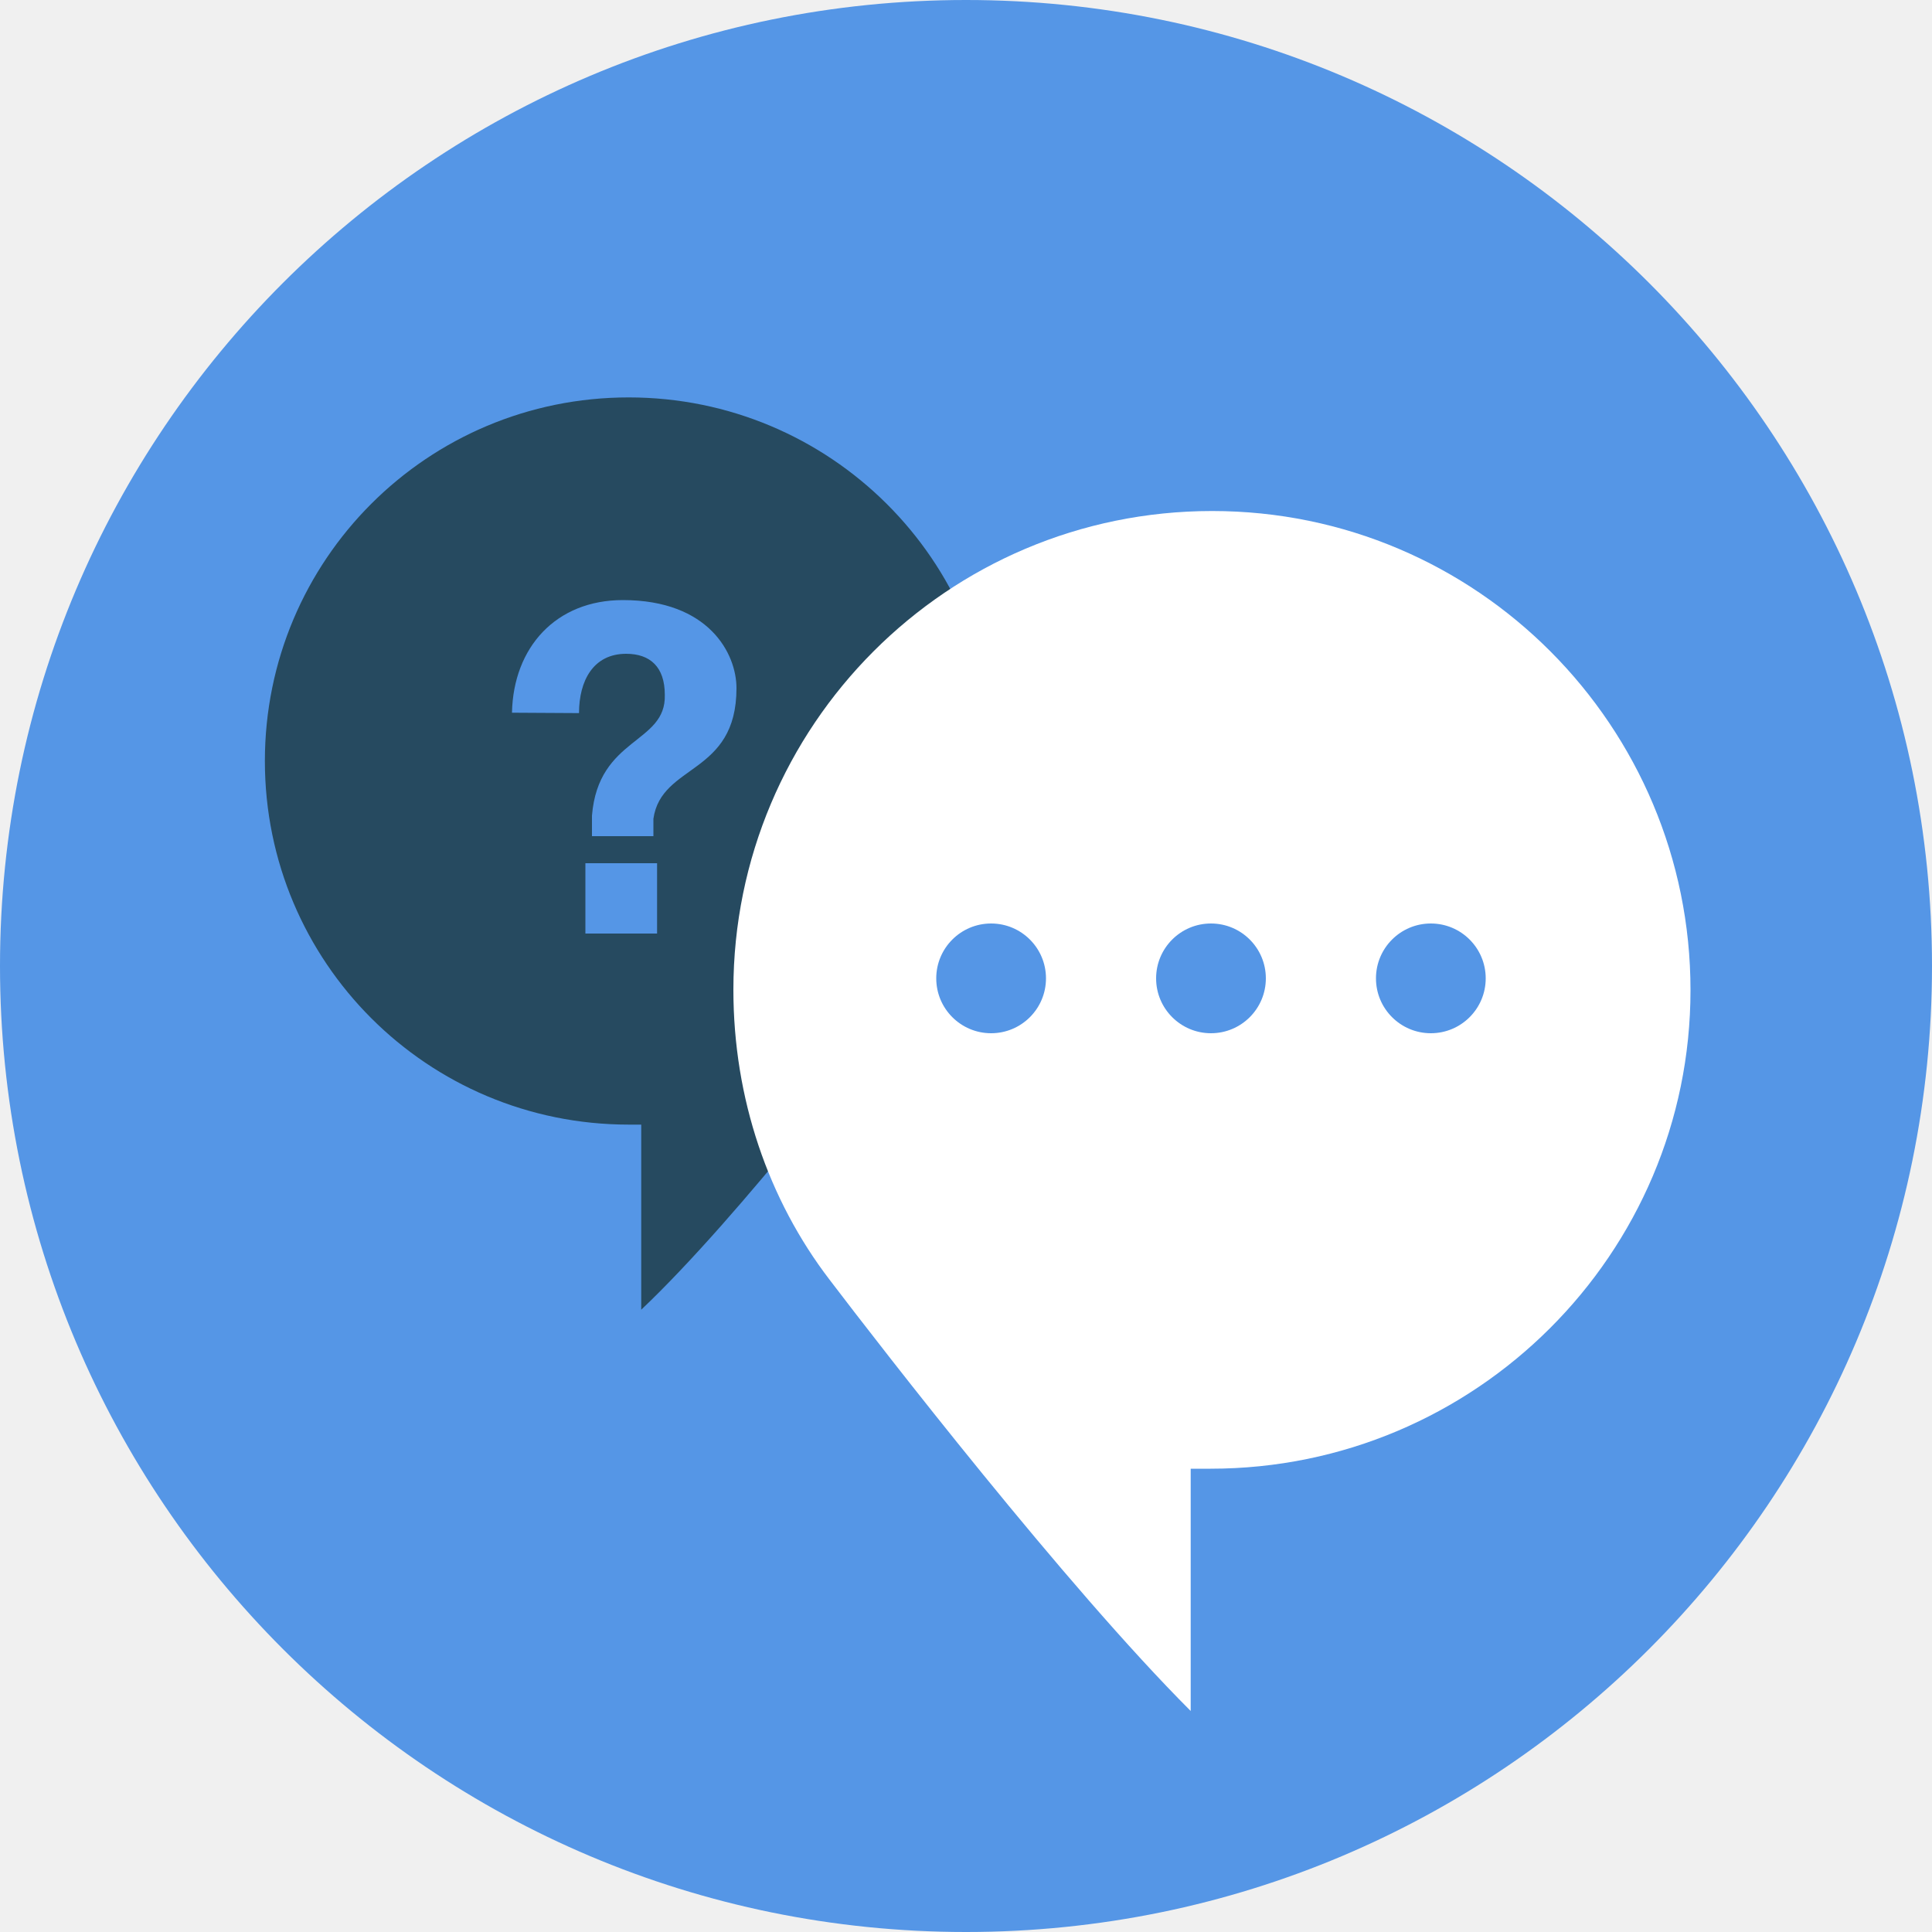
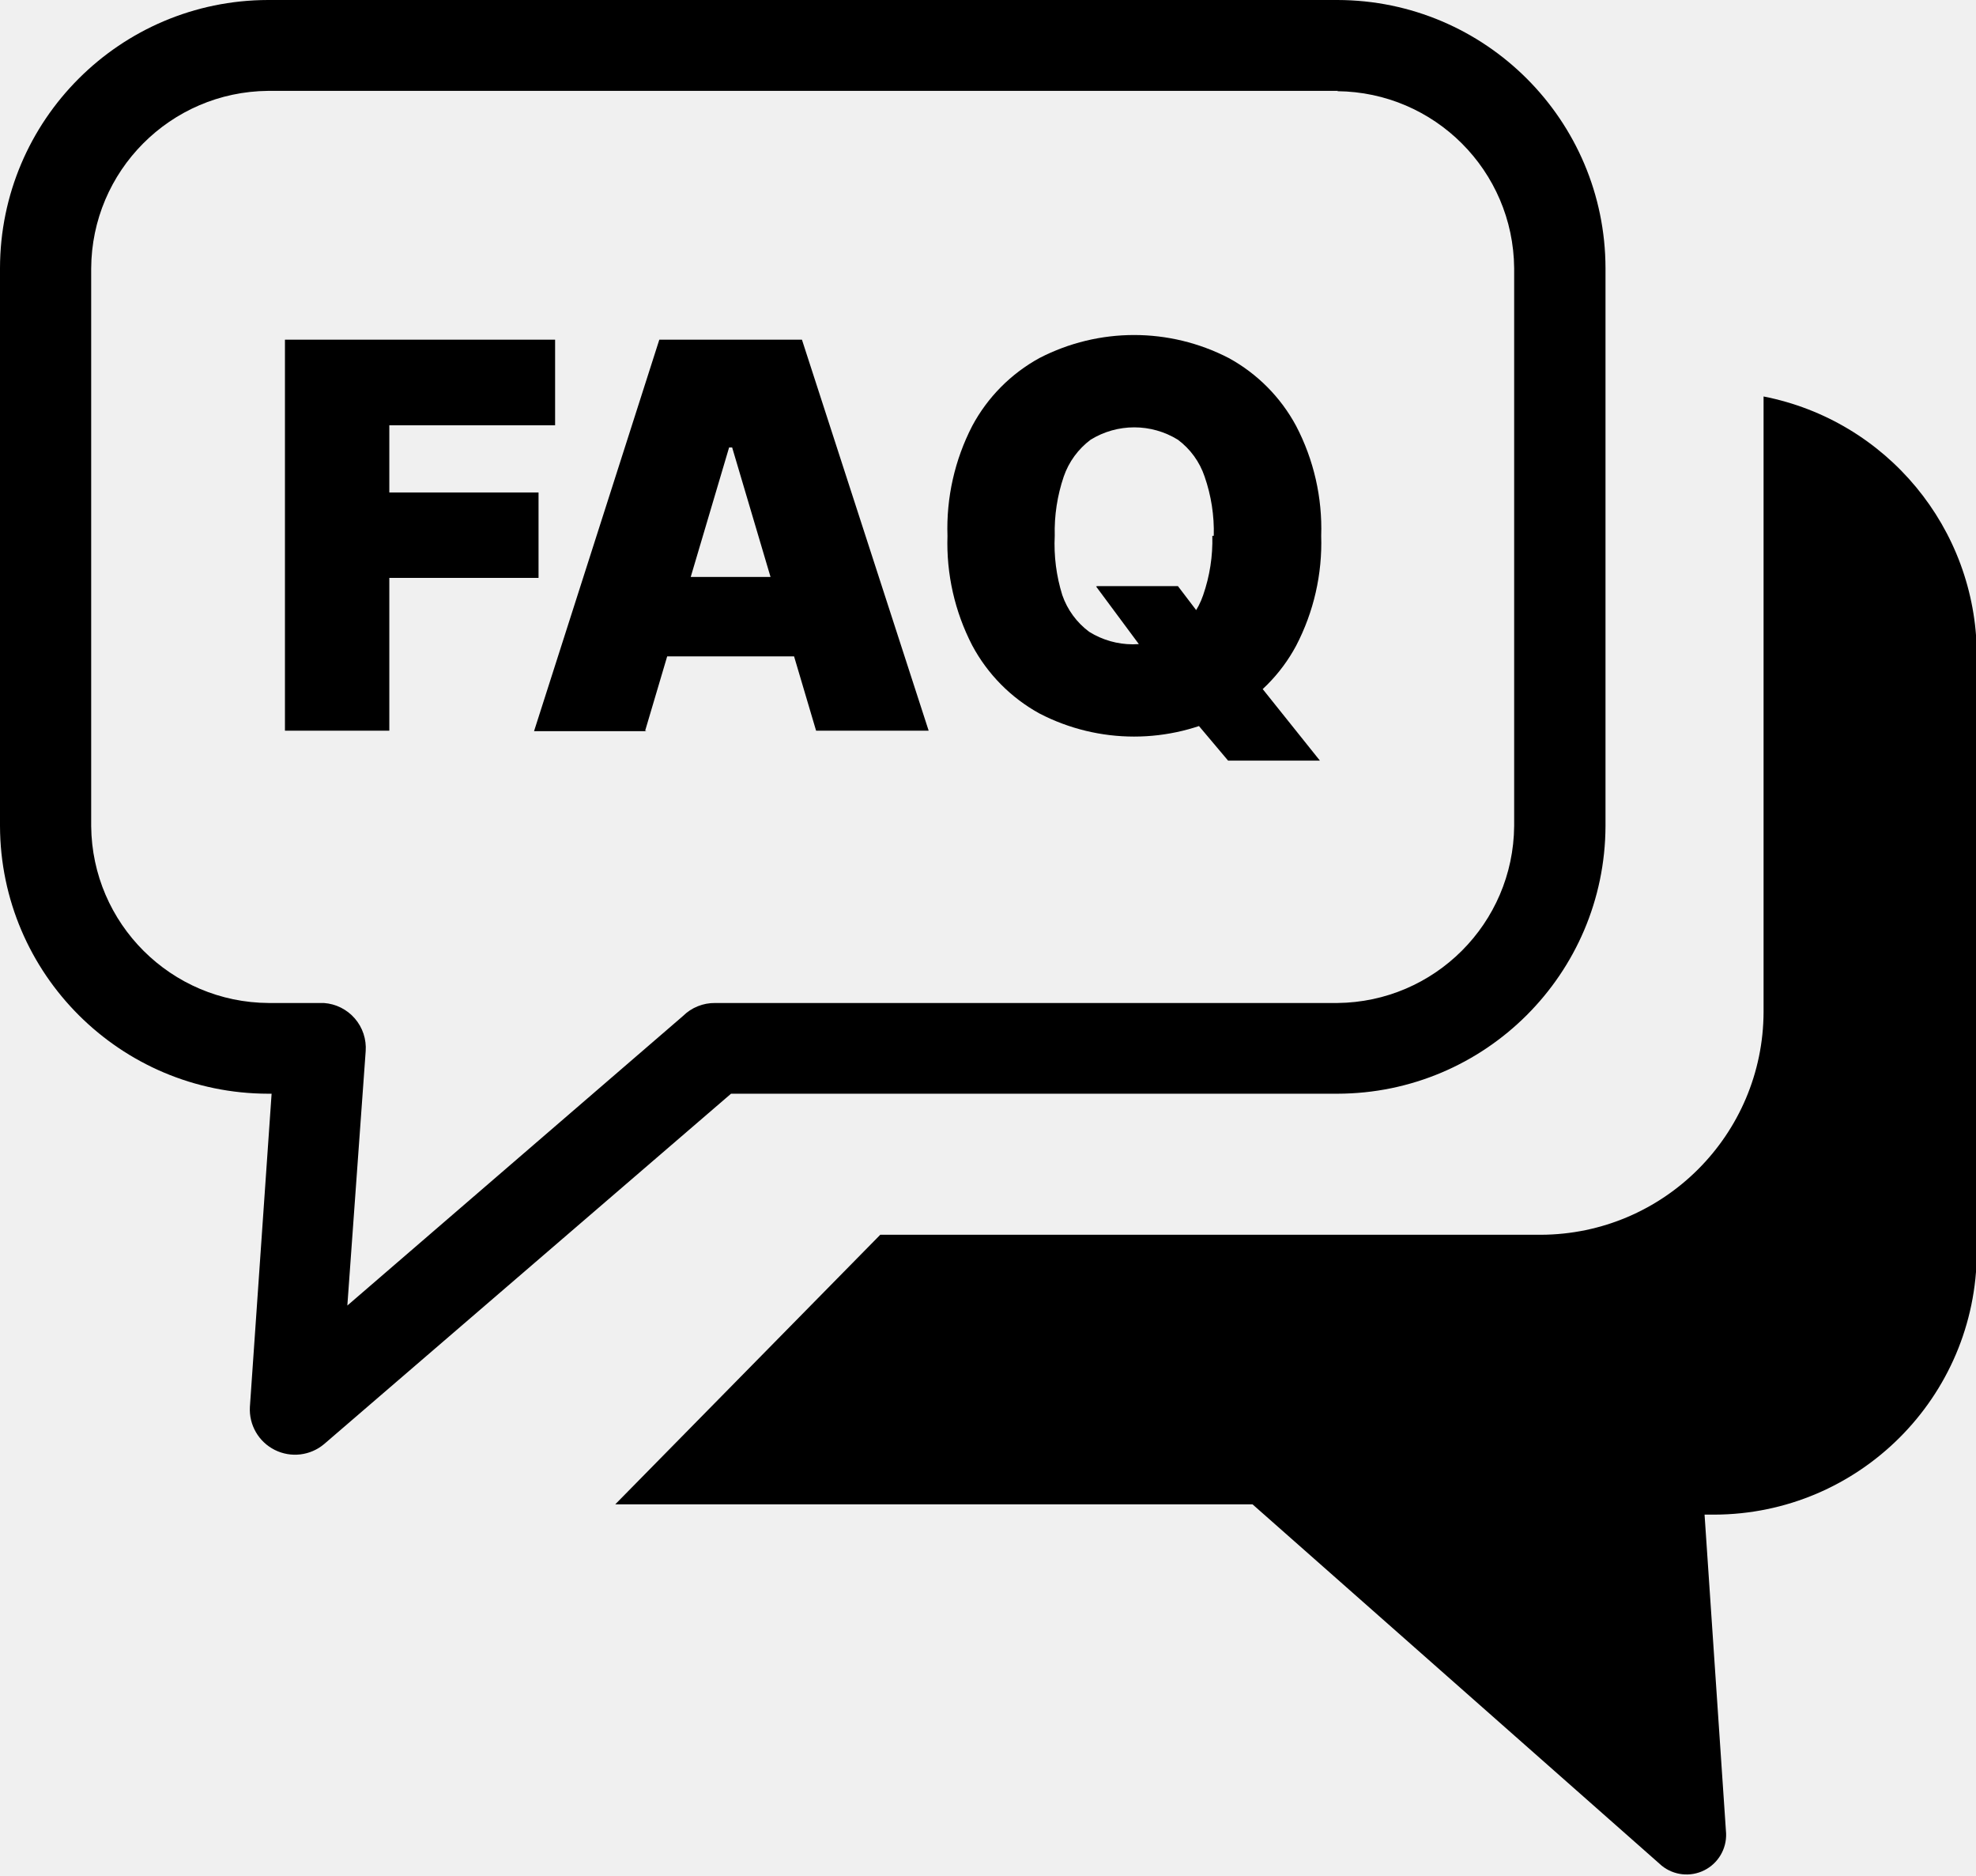
- <svg xmlns="http://www.w3.org/2000/svg" id="Layer_1" width="1000" height="1000" viewBox="204 -140 1000 1000">
-   <style>.st0{fill:#5596E6;} .st1{fill:#264A60;} .st2{enable-background:new ;} .st3{fill:#FFFFFF;}</style>
-   <circle class="st0" cx="704" cy="360" r="500" />
-   <path class="st1" d="M718.3 253.9c0 42.7-14.9 82.8-38.8 114.5-20.7 26.5-91.8 120.4-143.6 169.5v-95.8h-6.4c-104.3 0-188.4-84.1-188.4-188.2S425.2 65.7 529.4 65.7s188.9 84.1 188.9 188.2z" />
-   <path class="st2 st0" d="M469 228.9c.7-33.8 22.7-58.3 57.4-58.3 44.4 0 58.8 27.6 58.8 45.6 0 45.1-38.9 38.9-43 67.6v9h-31.8v-10.6c3.3-40.9 38.5-37.1 37.7-62.6 0-14.4-7.6-21.2-20-21.2-17 0-24.4 13.9-24.4 30.7l-34.7-.2zm38 77.9h37.1v36.4H507v-36.4z" />
-   <path class="st3" d="M583.6 372.3c0 56.3 18.1 108.7 49.8 150.1 27.1 35.6 122.2 158.5 186.9 223.2V620.2h10.3c137.1 0 248.4-111.2 248.4-247.7s-110.4-248-247.6-248-247.8 111.3-247.8 247.8z" />
-   <circle class="st0" cx="717" cy="366.4" r="28.4" />
-   <circle class="st0" cx="830.8" cy="366.4" r="28.4" />
-   <circle class="st0" cx="944.6" cy="366.4" r="28.4" />
+ <svg xmlns="http://www.w3.org/2000/svg" id="Layer_1" data-name="Layer 1" viewBox="0 0 122.88 116.6">
+   <path d="M17.72,45.43V21.12h16.8v5.32H24.21v4.18h9.28v5.31H24.21v9.5ZM16.67,0h66.5A16.7,16.7,0,0,1,99.84,16.67V51.36A16.7,16.7,0,0,1,83.17,68H45.46L20.16,89.78a2.81,2.81,0,0,1-4.62-2.31L16.89,68h-.22A16.7,16.7,0,0,1,0,51.36V16.67A16.7,16.7,0,0,1,16.67,0Zm93,24.65a16.42,16.42,0,0,1,13.26,16V77.85a16.37,16.37,0,0,1-16.33,16.32H106L107.34,114h0a2.46,2.46,0,0,1-4,2L77.89,93.53H38.26L54.74,76.77H95.82a13.9,13.9,0,0,0,13.85-13.86V25.75c0-.37,0-.74,0-1.1Zm-26.46-19H16.67a11.1,11.1,0,0,0-11,11.05V51.36a11.1,11.1,0,0,0,11.05,11h3.42a2.8,2.8,0,0,1,2.6,3L21.6,81.17l20.87-18a2.79,2.79,0,0,1,2-.81H83.16a11.1,11.1,0,0,0,11-11V16.67a11.1,11.1,0,0,0-11-11Zm-43,39.81h-7L41,21.12h8.87l7.88,24.31h-7L45.53,27.82h-.19L40.12,45.43Zm-1.31-9.59H52v4.94H38.81V35.84Zm29.35.57h5L75,38.74l3.08,3.55,4,5H76.37l-2.84-3.37-1.92-2.81-3.45-4.65Zm13.91-3.13a13.84,13.84,0,0,1-1.56,6.84,10.36,10.36,0,0,1-4.19,4.21,12.78,12.78,0,0,1-11.77,0,10.45,10.45,0,0,1-4.18-4.23,13.83,13.83,0,0,1-1.54-6.81,13.89,13.89,0,0,1,1.54-6.84,10.42,10.42,0,0,1,4.18-4.22,12.82,12.82,0,0,1,11.77,0,10.45,10.45,0,0,1,4.19,4.22,13.78,13.78,0,0,1,1.56,6.84Zm-6.68,0a10.35,10.35,0,0,0-.57-3.68,4.75,4.75,0,0,0-1.66-2.29,5.17,5.17,0,0,0-5.43,0,4.83,4.83,0,0,0-1.67,2.29,10.59,10.59,0,0,0-.56,3.68A10.63,10.63,0,0,0,66.06,37a4.8,4.8,0,0,0,1.67,2.28,5.12,5.12,0,0,0,5.43,0A4.72,4.72,0,0,0,74.82,37a10.38,10.38,0,0,0,.57-3.68Z" />
</svg>
